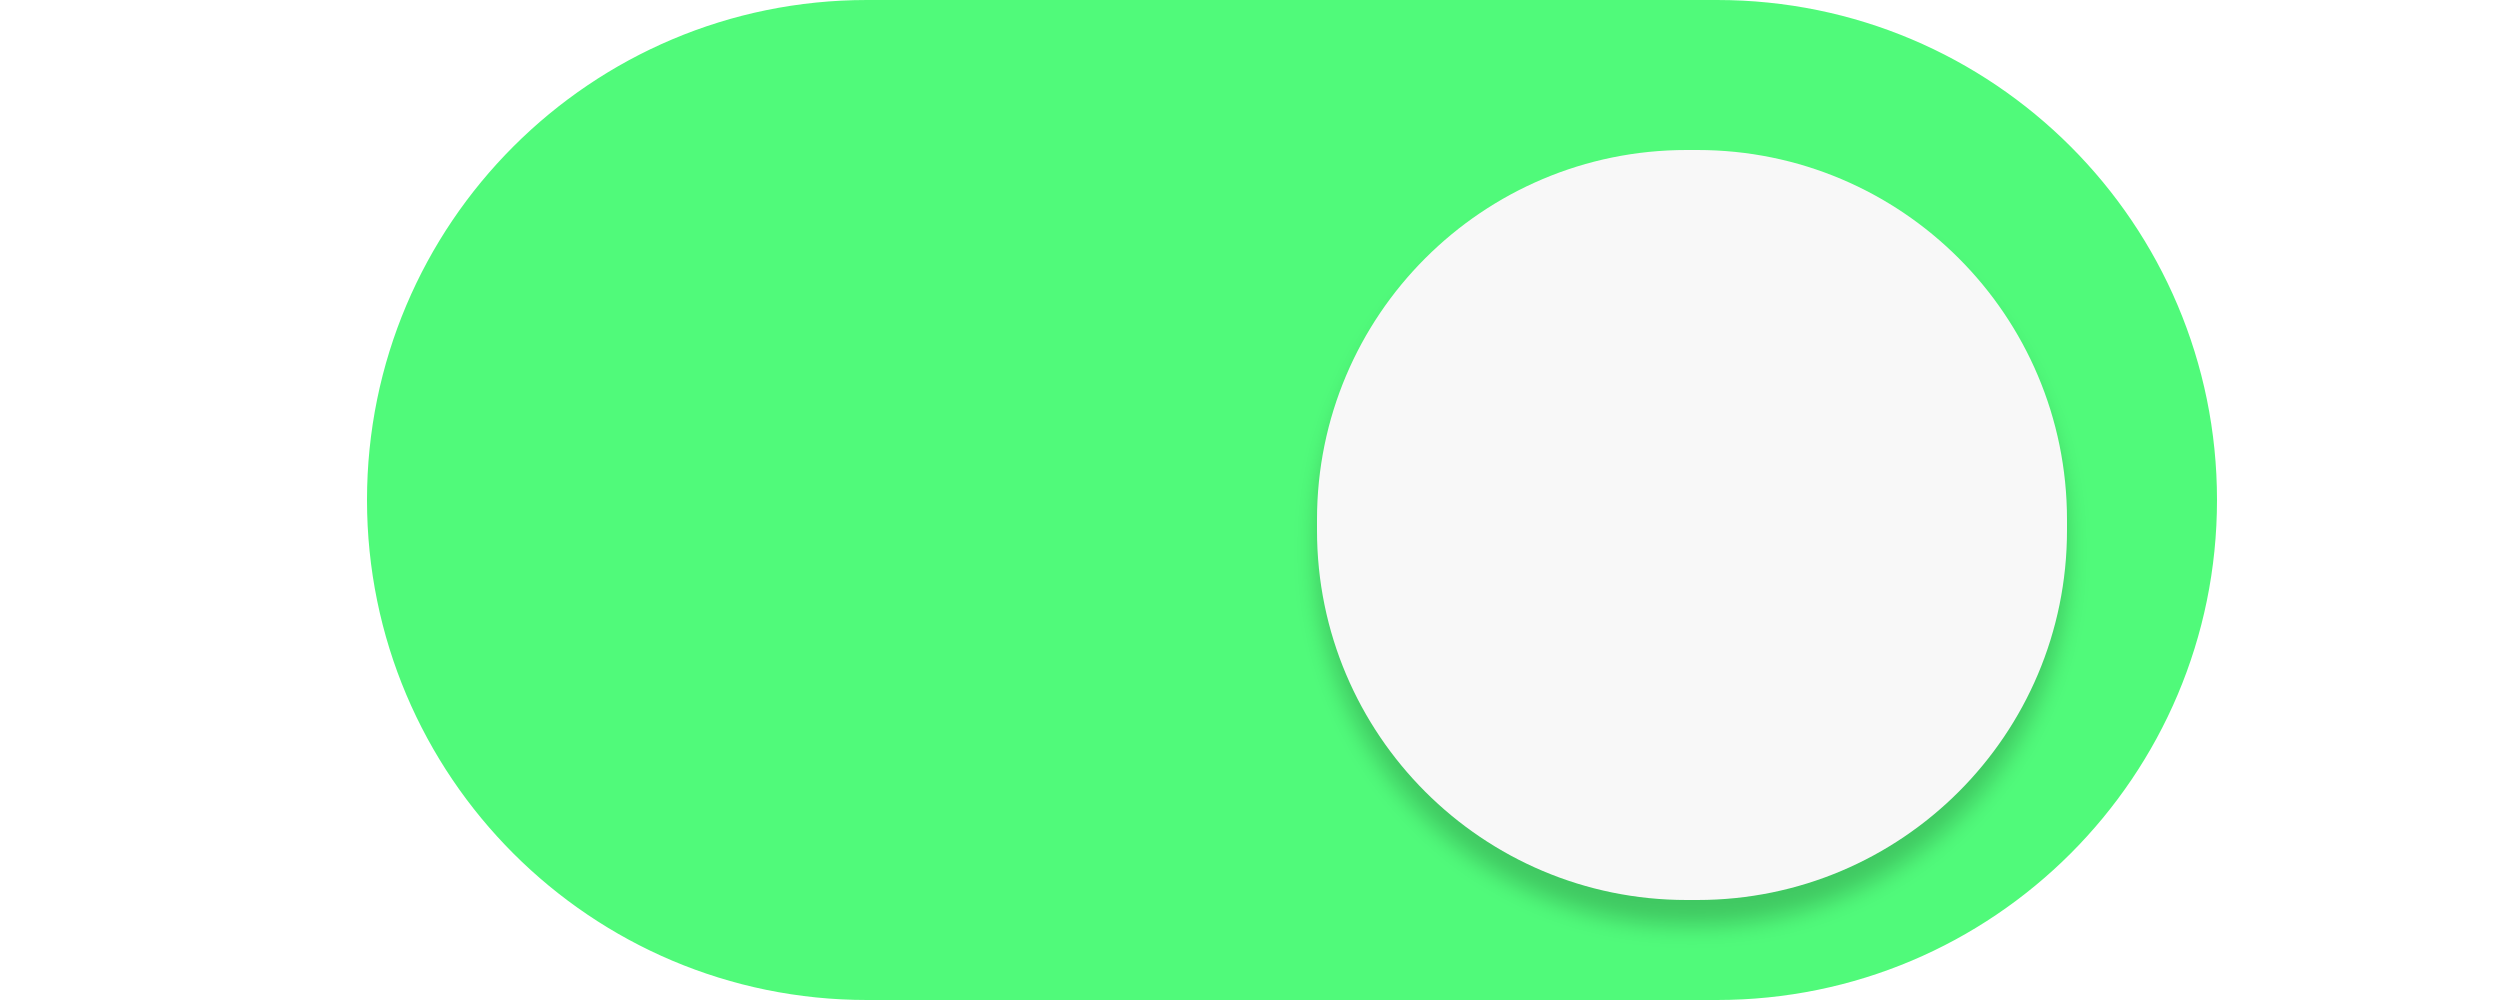
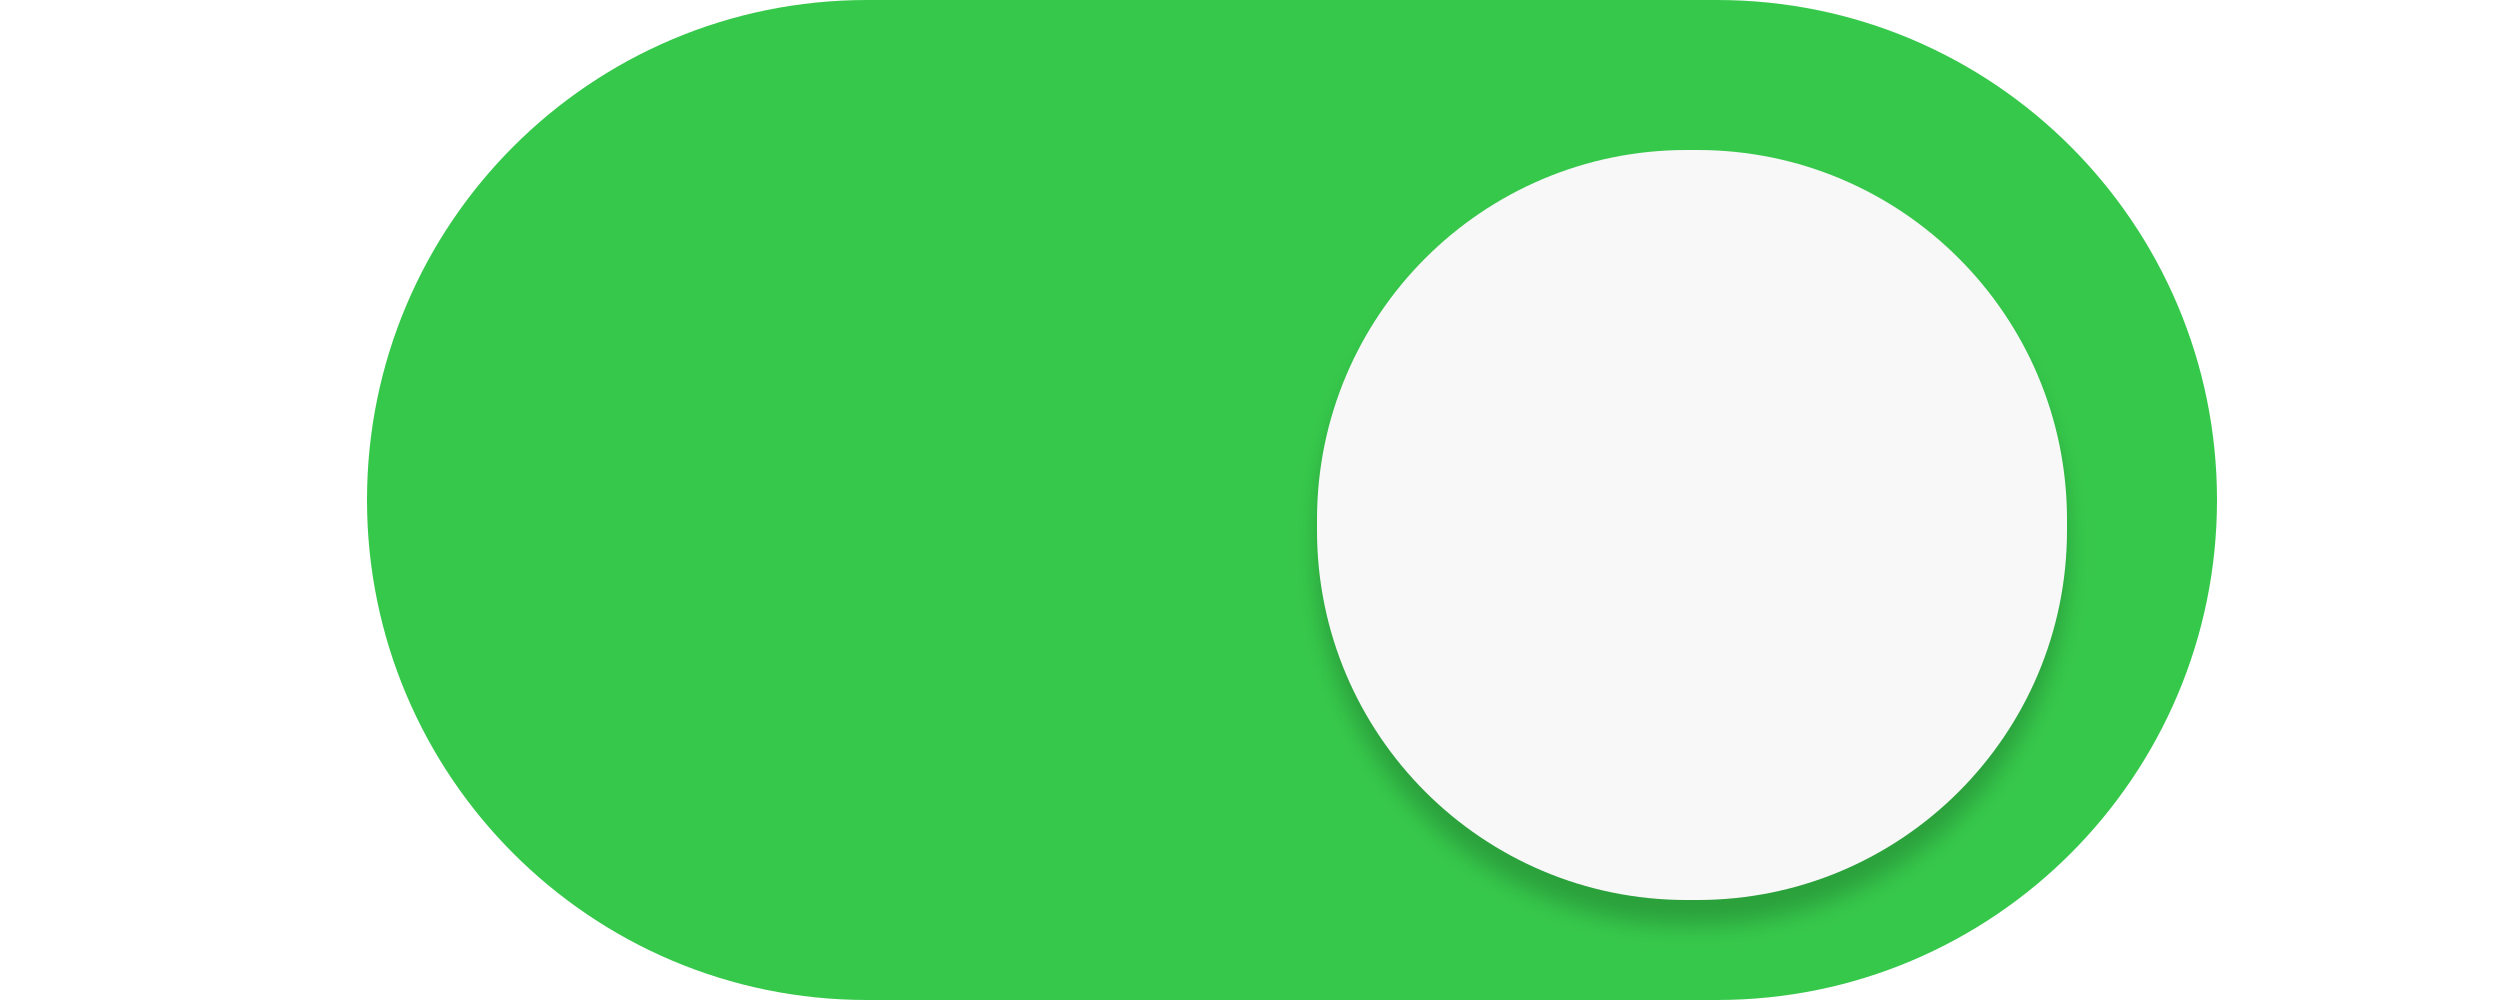
<svg xmlns="http://www.w3.org/2000/svg" xmlns:ns1="http://www.openswatchbook.org/uri/2009/osb" xmlns:xlink="http://www.w3.org/1999/xlink" width="50" height="20" id="svg7539" version="1.1">
  <defs id="defs7541">
    <linearGradient id="selected_fg_color" ns1:paint="solid">
      <stop style="stop-color:#ffffff;stop-opacity:1;" offset="0" id="stop4171" />
    </linearGradient>
    <linearGradient id="selected_bg_color" ns1:paint="solid">
      <stop style="stop-color:#5294e2;stop-opacity:1;" offset="0" id="stop4166" />
    </linearGradient>
    <linearGradient id="linearGradient4695-1-4-3-5-0-6">
      <stop id="stop4697-9-9-7-0-1-5" style="stop-color:#000000;stop-opacity:1;" offset="0" />
      <stop id="stop4699-5-8-9-0-4-0" style="stop-color:#000000;stop-opacity:0" offset="1" />
    </linearGradient>
    <linearGradient id="linearGradient3768-6">
      <stop style="stop-color:#0f0f0f;stop-opacity:1;" offset="0" id="stop3770-0" />
      <stop id="stop3778-6" offset="0.078" style="stop-color:#171717;stop-opacity:1;" />
      <stop style="stop-color:#171717;stop-opacity:1;" offset="0.974" id="stop3774-2" />
      <stop style="stop-color:#1b1b1b;stop-opacity:1;" offset="1" id="stop3776-2" />
    </linearGradient>
    <linearGradient id="linearGradient3969-0-4">
      <stop style="stop-color:#353537;stop-opacity:1;" offset="0" id="stop3971-2-6" />
      <stop style="stop-color:#4d4f52;stop-opacity:1;" offset="1" id="stop3973-0-1" />
    </linearGradient>
    <linearGradient id="linearGradient3938">
      <stop id="stop3940" offset="0" style="stop-color:#ffffff;stop-opacity:0;" />
      <stop id="stop3942" offset="1" style="stop-color:#ffffff;stop-opacity:0.549;" />
    </linearGradient>
    <linearGradient id="linearGradient6523">
      <stop id="stop6525" offset="0" style="stop-color:#1a1a1a;stop-opacity:1;" />
      <stop id="stop6527" offset="1" style="stop-color:#1a1a1a;stop-opacity:0;" />
    </linearGradient>
    <linearGradient id="linearGradient3938-6">
      <stop id="stop3940-4" offset="0" style="stop-color:#bebebe;stop-opacity:1;" />
      <stop id="stop3942-8" offset="1" style="stop-color:#ffffff;stop-opacity:1;" />
    </linearGradient>
    <linearGradient xlink:href="#selected_fg_color" id="linearGradient4173" x1="26" y1="1031.362" x2="26" y2="1051.362" gradientUnits="userSpaceOnUse" />
    <filter height="1.072" y="-0.036" width="1.072" x="-0.036" id="filter930" style="color-interpolation-filters:sRGB">
      <feGaussianBlur id="feGaussianBlur932" stdDeviation="0.225" />
    </filter>
  </defs>
  <g id="layer1" transform="translate(-120,88)">
-     <path id="path872" d="m 137.34,-87.5 a 9.5,9.5 0 0 0 -9.5,9.5 9.5,9.5 0 0 0 9.5,9.5 h 7.5 2 7.5 a 9.5,9.5 0 0 0 9.5,-9.5 9.5,9.5 0 0 0 -9.5,-9.5 h -7.5 -2 z" style="fill:#50fa7a;fill-opacity:1;stroke:#50fa7a;stroke-opacity:1" />
+     <path id="path872" d="m 137.34,-87.5 a 9.5,9.5 0 0 0 -9.5,9.5 9.5,9.5 0 0 0 9.5,9.5 h 7.5 2 7.5 a 9.5,9.5 0 0 0 9.5,-9.5 9.5,9.5 0 0 0 -9.5,-9.5 h -7.5 -2 z" style="fill:#36C84B;fill-opacity:1;stroke:#36C84B;stroke-opacity:1" />
    <rect style="color:#000000;display:inline;overflow:visible;visibility:visible;opacity:1;fill:#000000;fill-opacity:0.2;fill-rule:nonzero;stroke:none;stroke-width:1.765;stroke-opacity:1;marker:none;filter:url(#filter930);enable-background:new" id="rect912" width="15" height="15" x="146.34" y="-84.5" ry="7.392" />
    <rect ry="7.392" y="-85" x="146.34" height="15" width="15" id="rect3872" style="color:#000000;display:inline;overflow:visible;visibility:visible;opacity:1;fill:#f8f8f8;fill-opacity:1;fill-rule:nonzero;stroke:none;stroke-width:1.765;stroke-opacity:1;marker:none;enable-background:new" />
  </g>
</svg>
